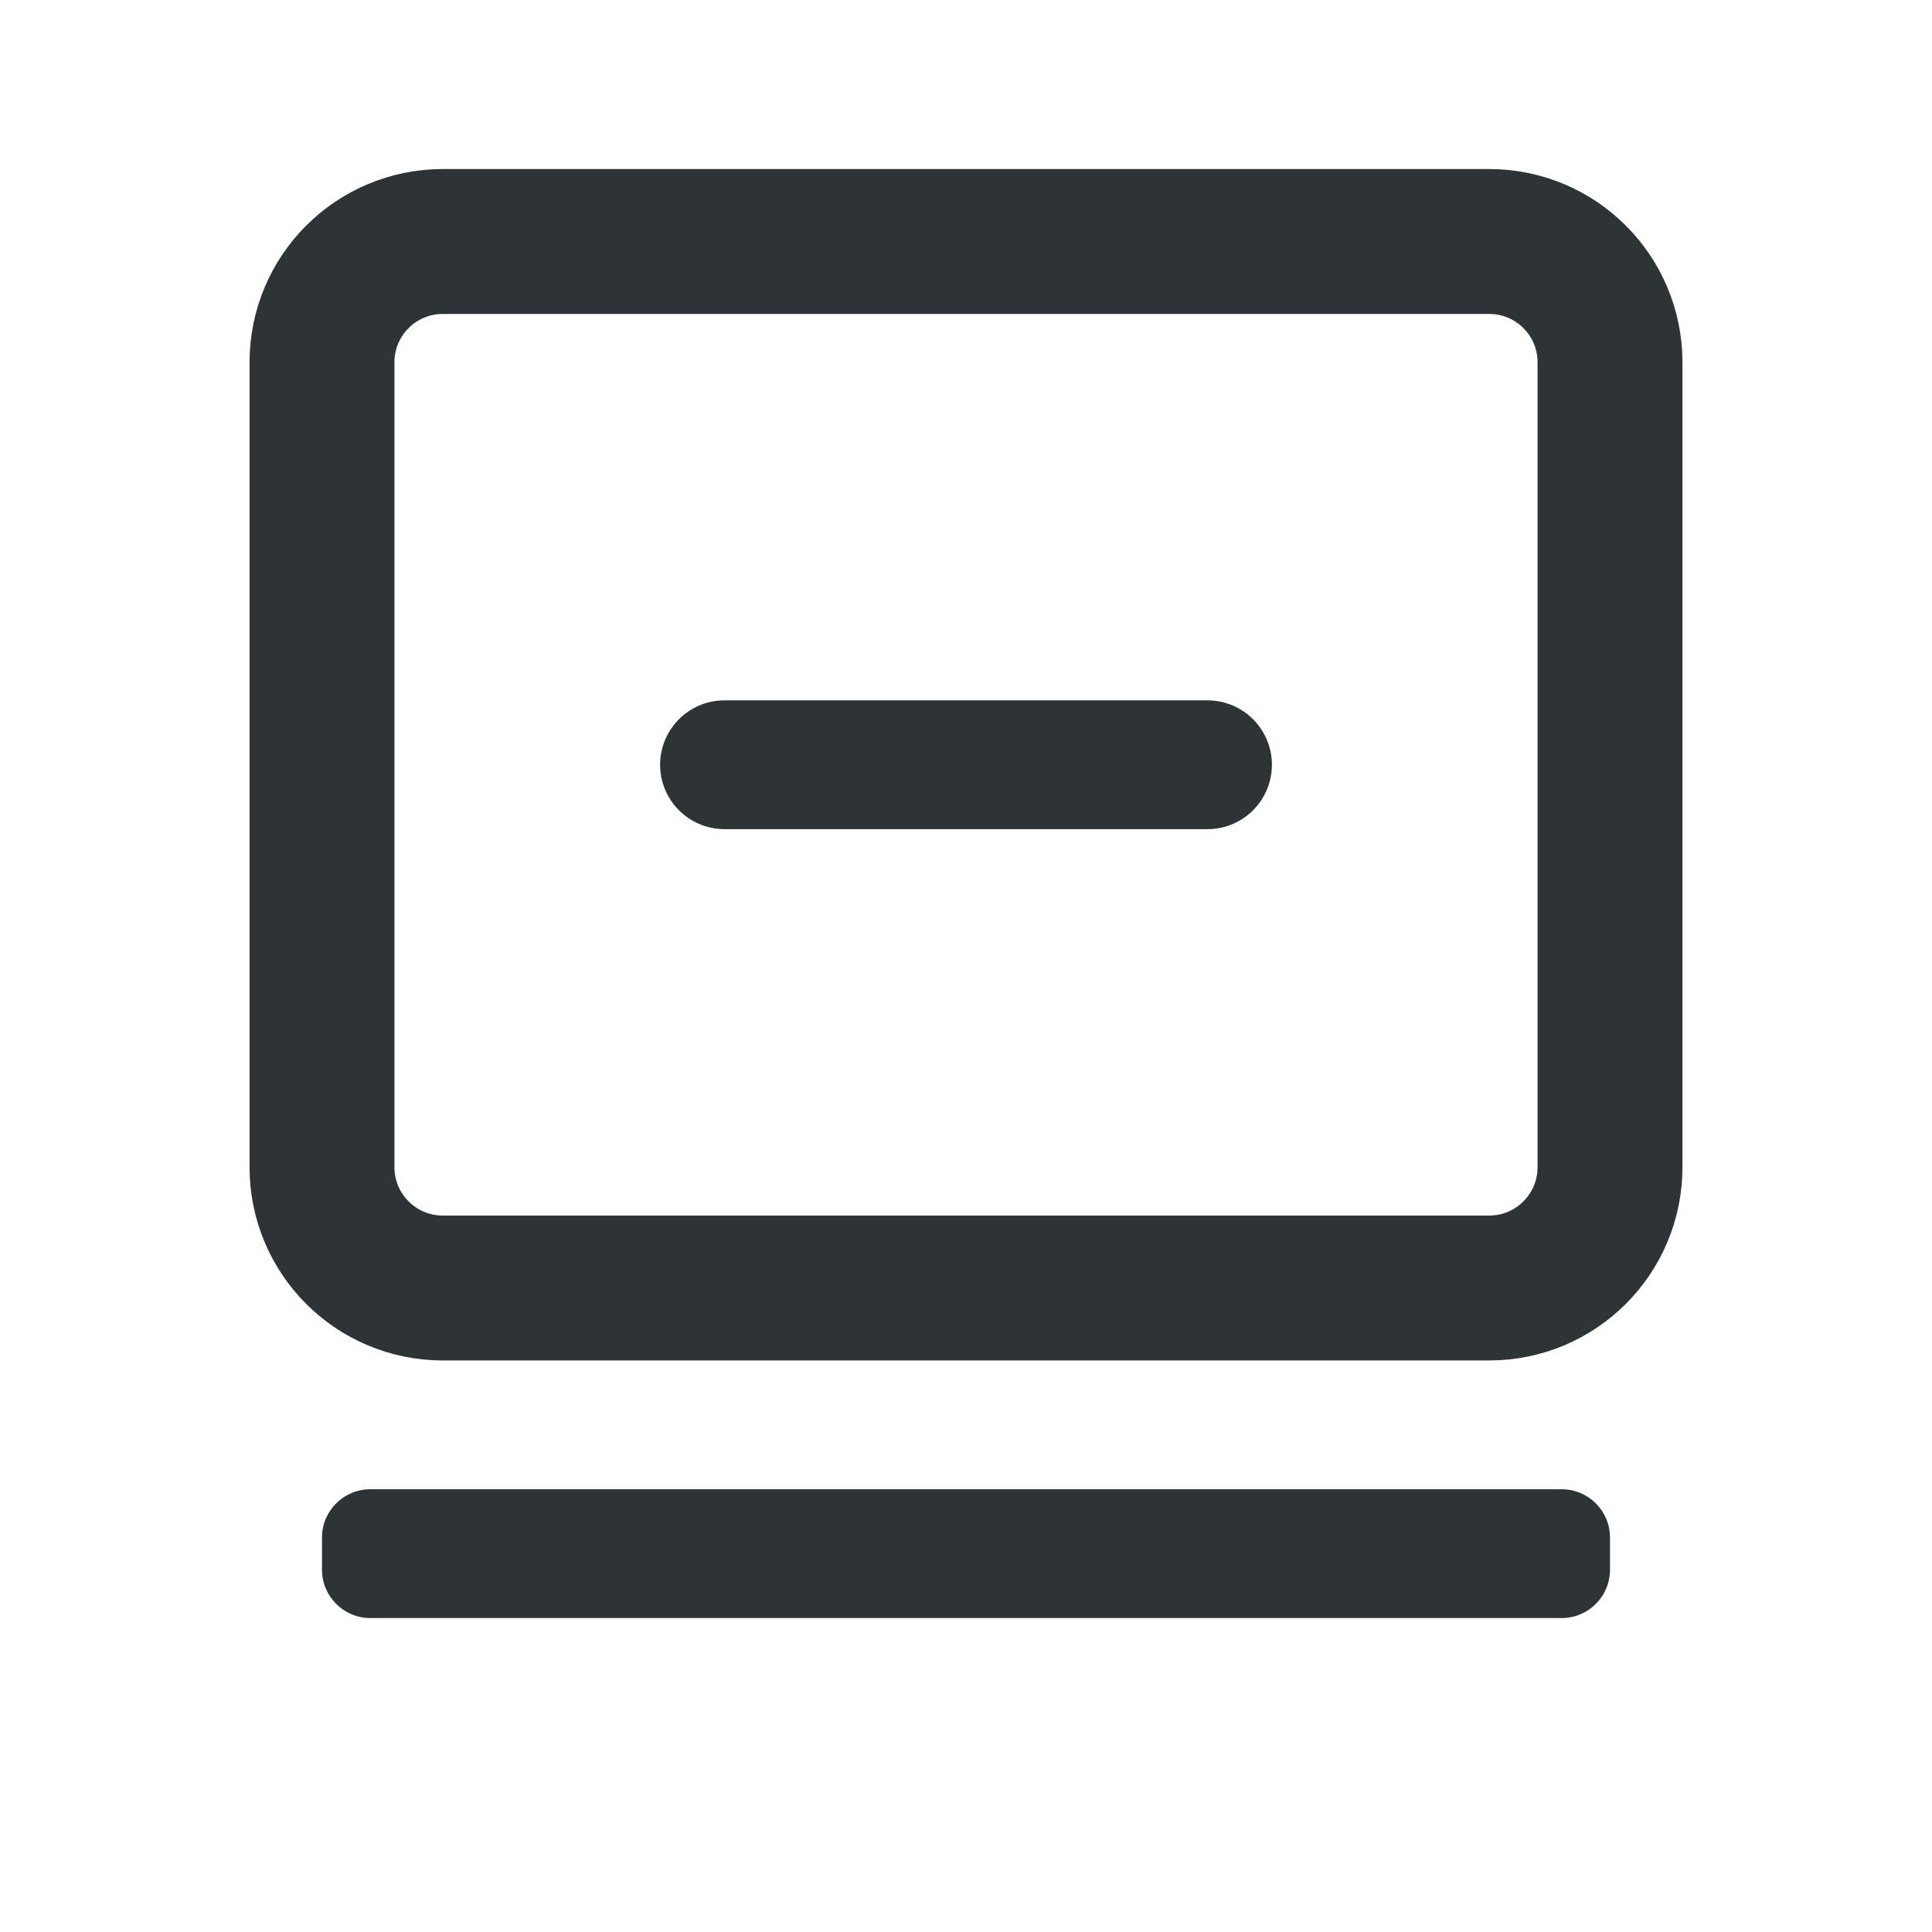
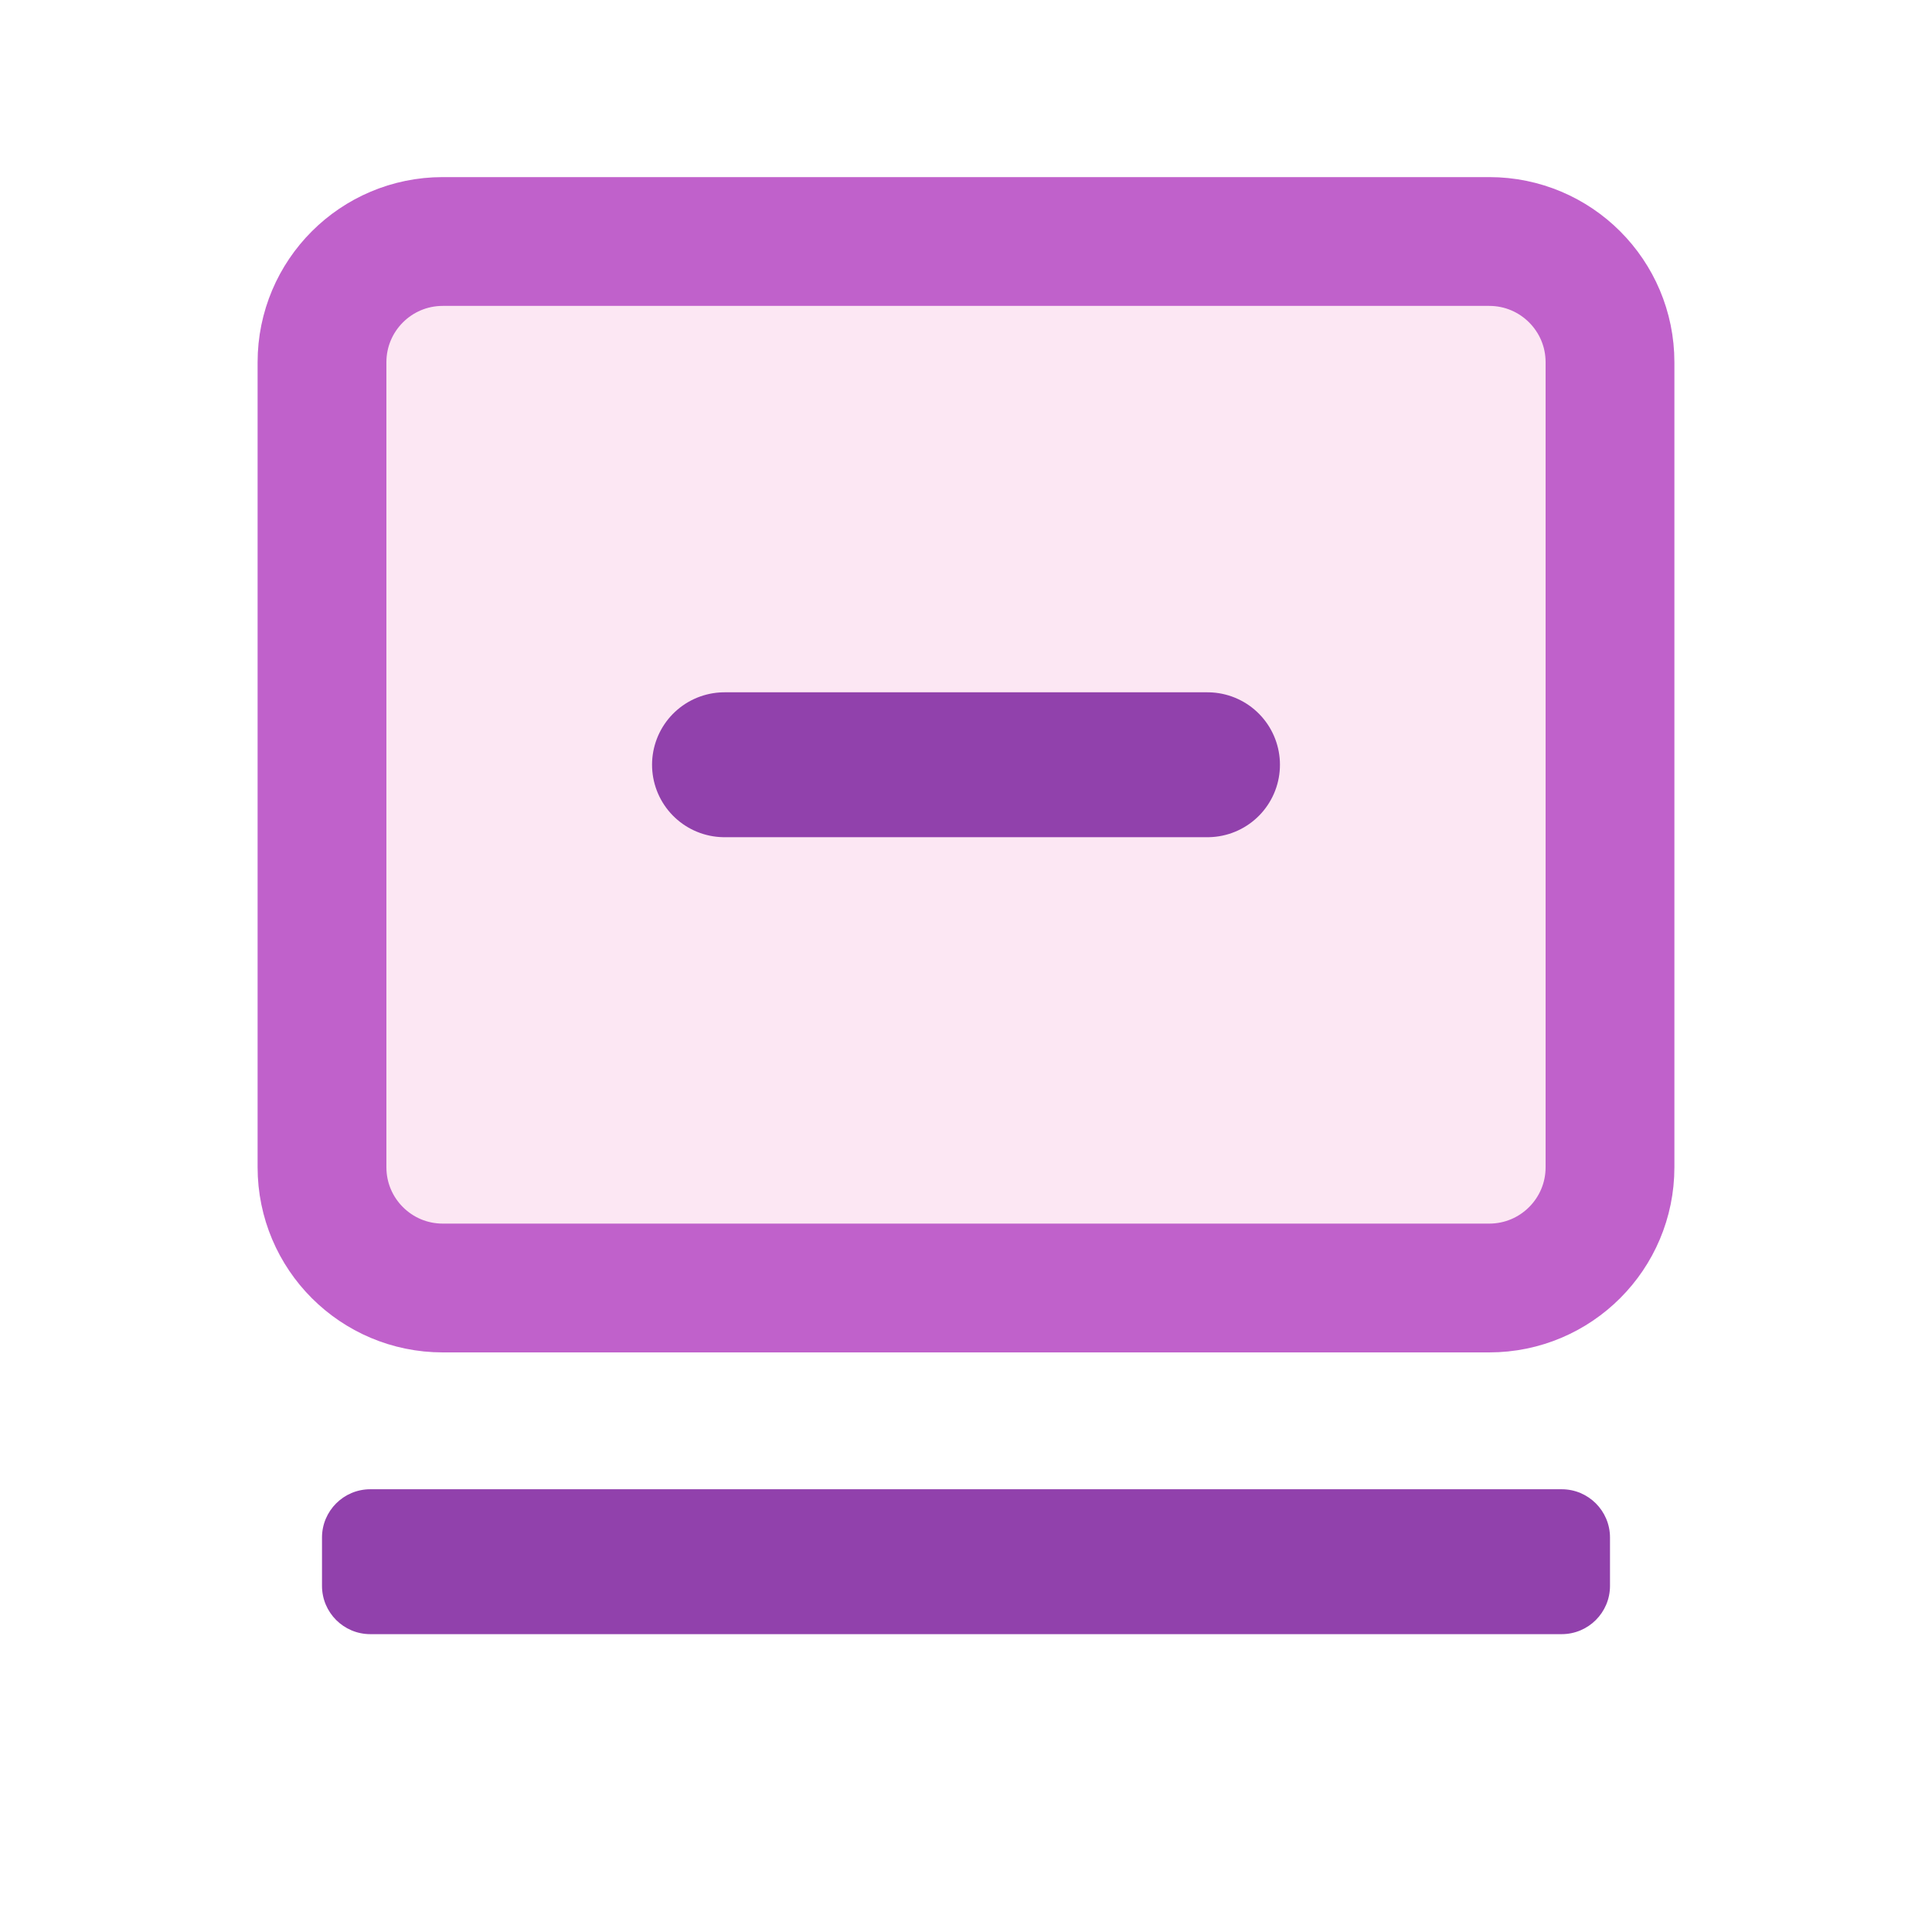
<svg xmlns="http://www.w3.org/2000/svg" width="24" height="24" viewBox="0 0 24 24">
-   <rect x="4" y="3" width="16" height="13" rx="1.5" fill="none" stroke="#2e3436" stroke-width="1.8" />
-   <rect x="4" y="18.5" width="16" height="1.6" rx="0.6" fill="#2e3436" />
-   <line x1="9" y1="9.5" x2="15" y2="9.5" stroke="#2e3436" stroke-width="1.6" stroke-linecap="round" />
+   <rect x="4" y="3" width="16" height="13" rx="1.5" fill="#fce7f3" stroke="#c061cb" stroke-width="1.6" />
+   <rect x="4" y="18.5" width="16" height="1.8" rx="0.6" fill="#9141ac" />
+   <line x1="9" y1="9.5" x2="15" y2="9.5" stroke="#9141ac" stroke-width="1.8" stroke-linecap="round" />
</svg>
